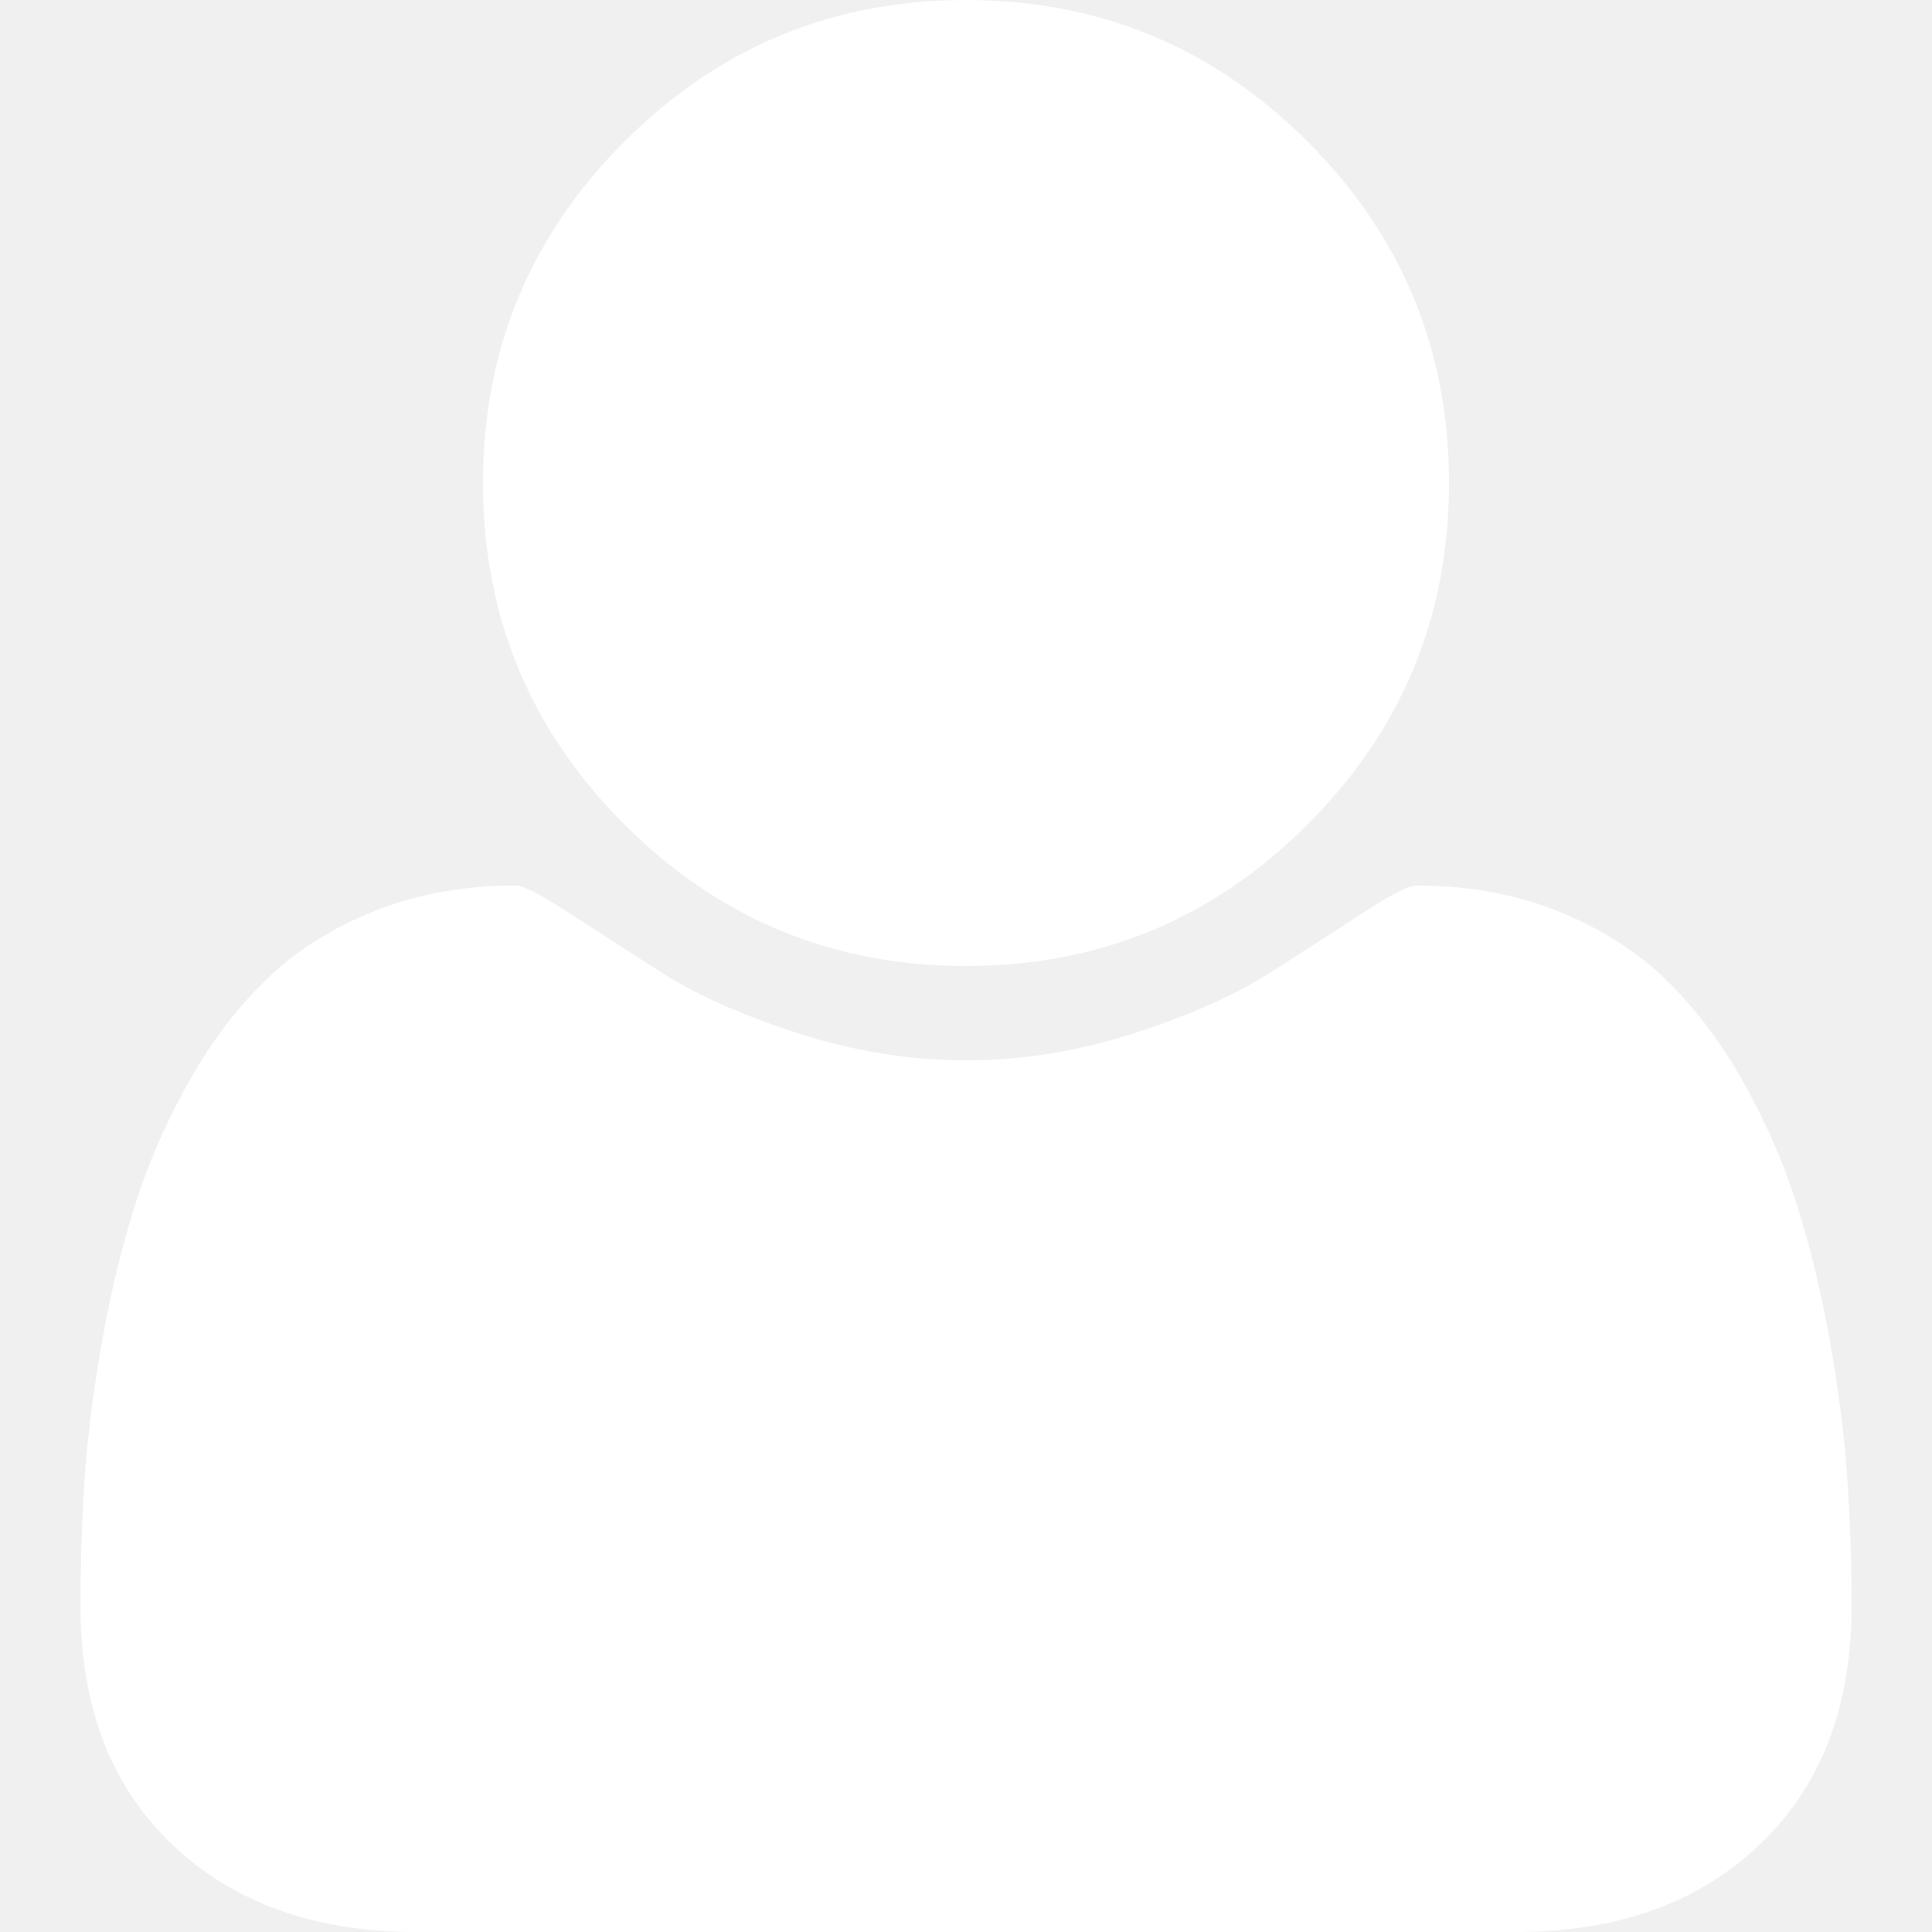
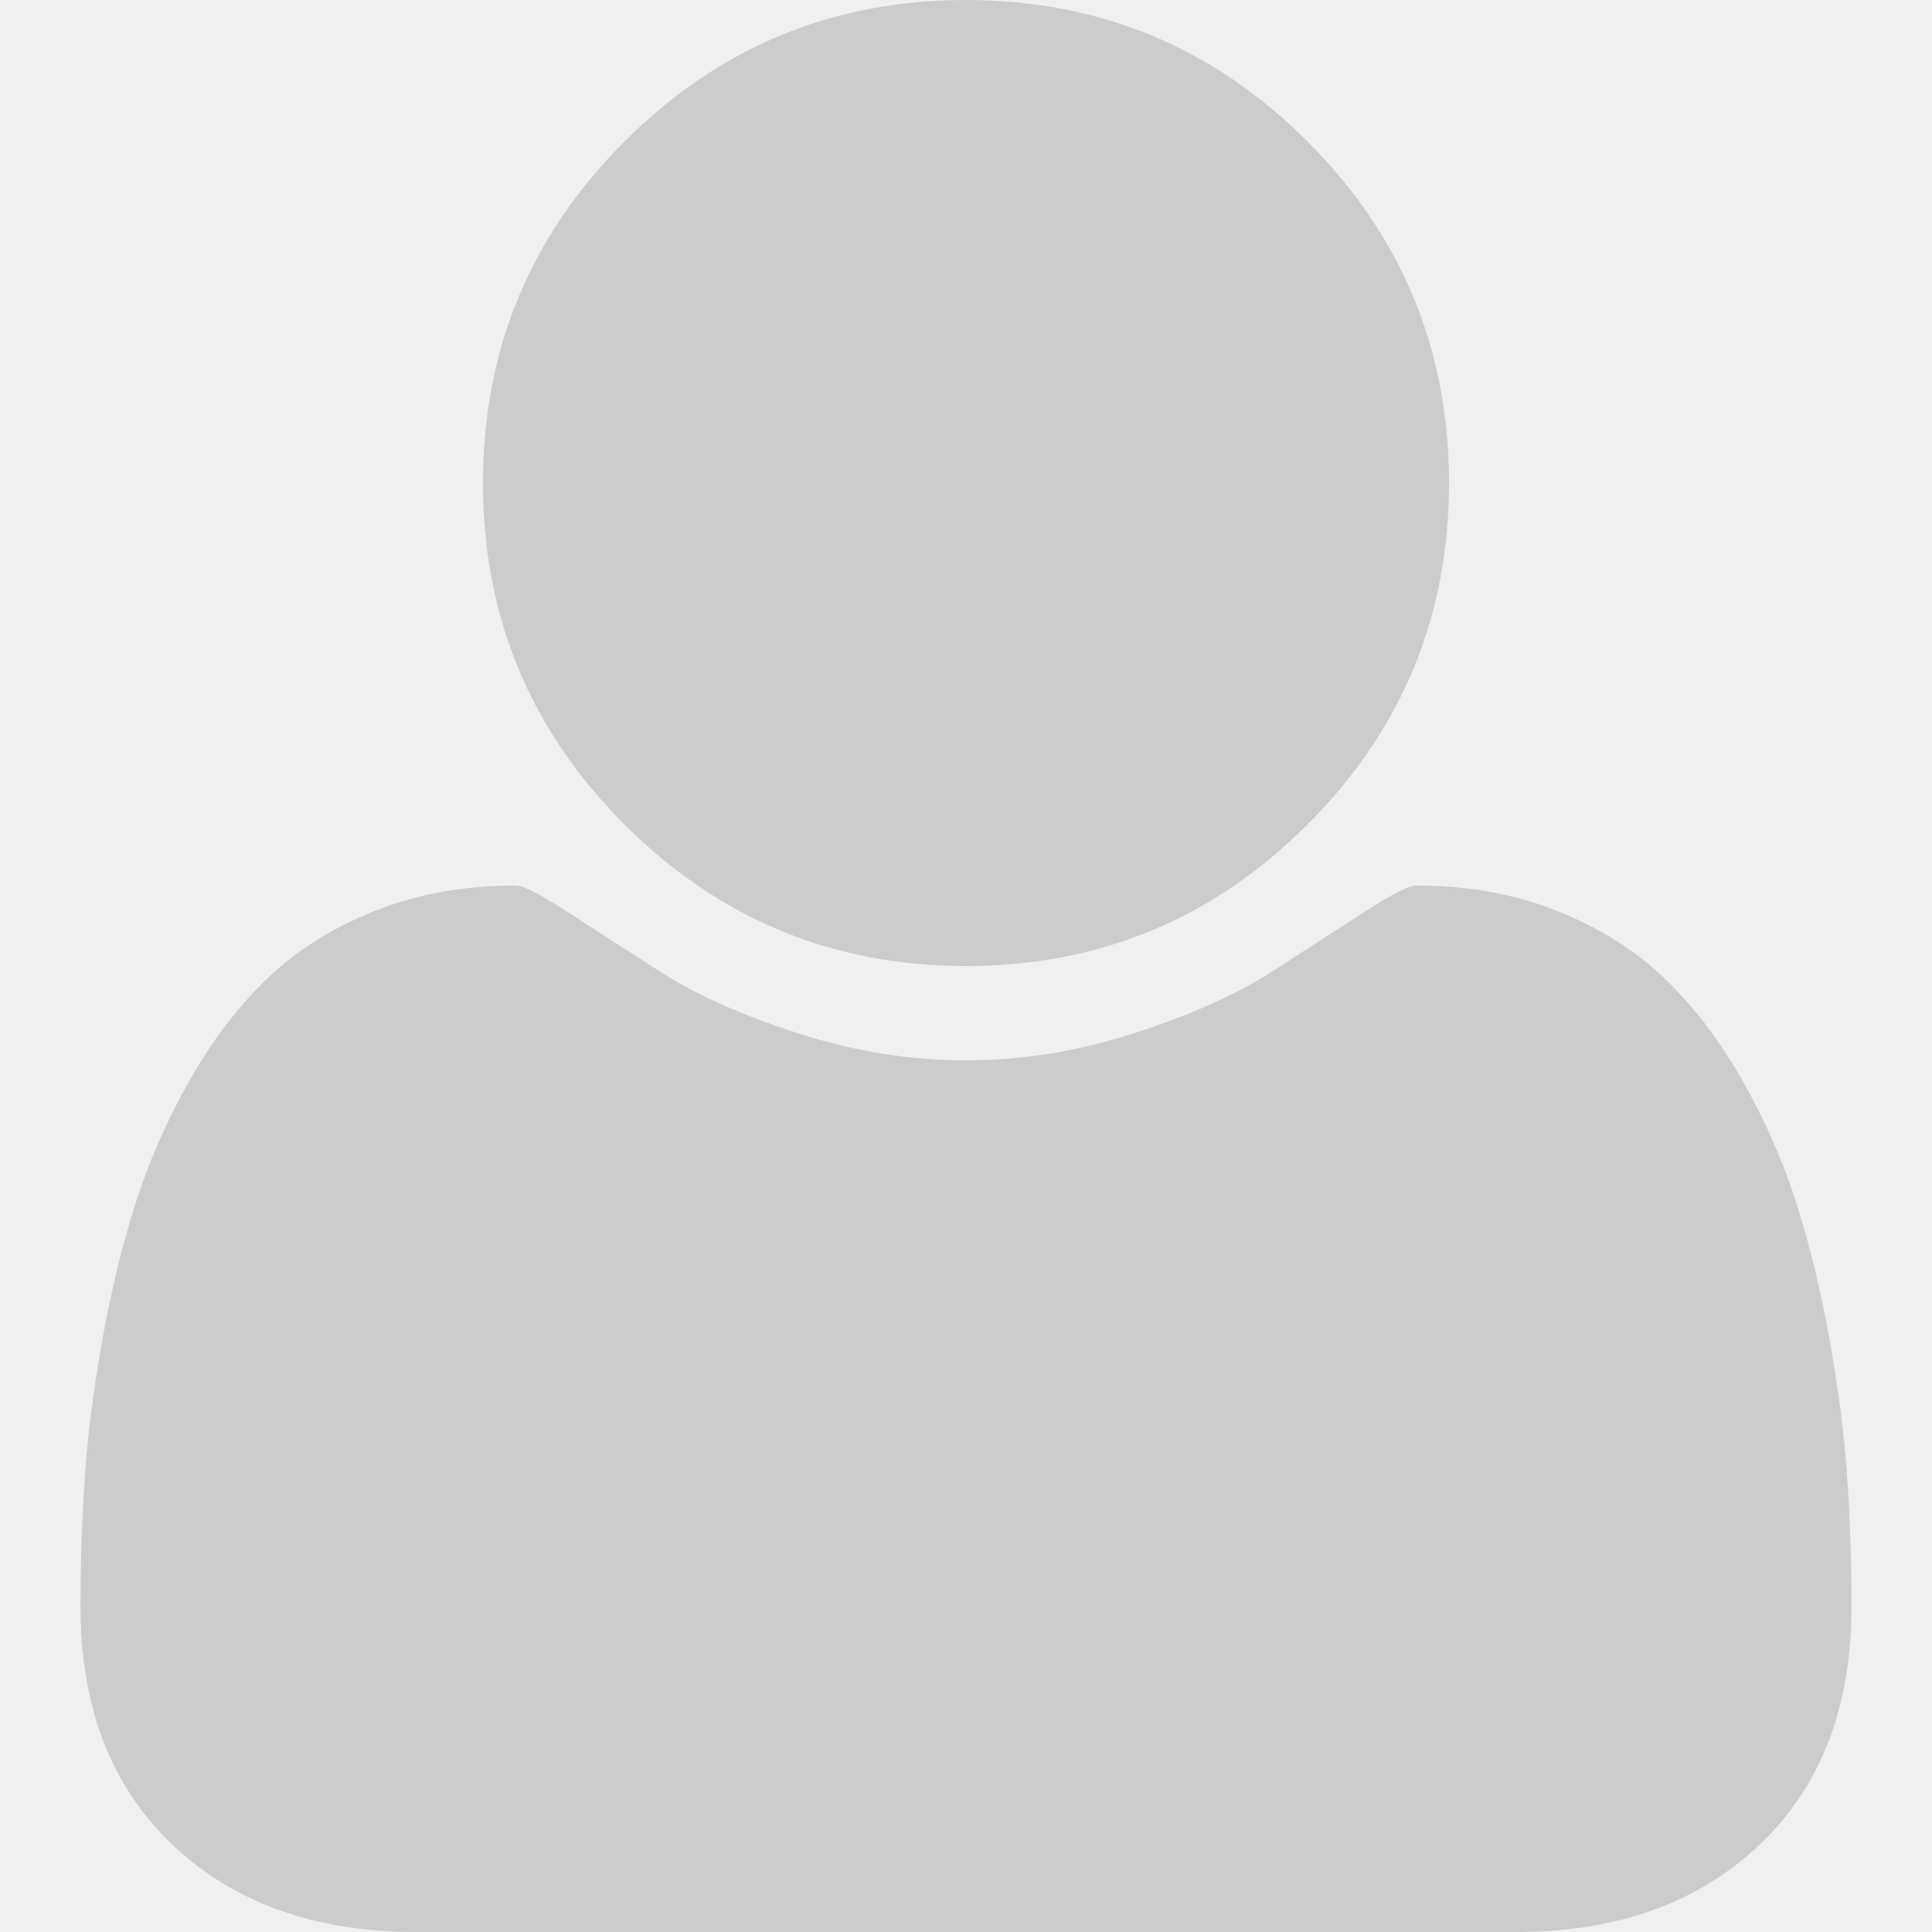
<svg xmlns="http://www.w3.org/2000/svg" enable-background="new 0 0 438.529 438.529" version="1.1" viewBox="0 0 438.53 438.53" xml:space="preserve">
  <defs>
    <filter id="filter1198" x="-1.0355e-5" y="-9.4922e-6" width="1" height="1" color-interpolation-filters="sRGB">
      <feGaussianBlur stdDeviation="0.002" />
    </filter>
  </defs>
-   <g fill="#fff" filter="url(#filter1198)">
-     <g fill="#fff">
+   <g fill="#ccc" filter="url(#filter1198)">
+     <g fill="#ccc">
      <path d="m219.26 219.27c30.271 0 56.108-10.71 77.518-32.121 21.412-21.411 32.12-47.248 32.12-77.515 0-30.262-10.708-56.1-32.12-77.516-21.417-21.41-47.255-32.115-77.518-32.115s-56.105 10.705-77.515 32.115c-21.414 21.416-32.121 47.253-32.121 77.516 0 30.267 10.707 56.104 32.121 77.515 21.416 21.411 47.251 32.121 77.515 32.121z" />
      <path d="m419.26 335.04c-0.668-9.609-2.002-19.985-3.997-31.121-1.999-11.136-4.524-21.457-7.57-30.978-3.046-9.514-7.139-18.794-12.278-27.836-5.137-9.041-11.037-16.748-17.703-23.127-6.666-6.377-14.801-11.465-24.406-15.271-9.617-3.805-20.229-5.711-31.84-5.711-1.711 0-5.709 2.046-11.991 6.139-6.276 4.093-13.367 8.662-21.266 13.708-7.898 5.037-18.182 9.609-30.834 13.695-12.658 4.093-25.361 6.14-38.118 6.14-12.752 0-25.456-2.047-38.112-6.14-12.655-4.086-22.936-8.658-30.835-13.695-7.898-5.046-14.987-9.614-21.267-13.708-6.283-4.093-10.278-6.139-11.991-6.139-11.61 0-22.222 1.906-31.833 5.711-9.613 3.806-17.749 8.898-24.412 15.271-6.661 6.379-12.562 14.086-17.699 23.127-5.137 9.042-9.229 18.326-12.275 27.836-3.045 9.521-5.568 19.842-7.566 30.978-2 11.136-3.332 21.505-3.999 31.121-0.666 9.616-0.998 19.466-0.998 29.554 0 22.836 6.949 40.875 20.842 54.104 13.896 13.224 32.36 19.835 55.39 19.835h249.53c23.028 0 41.49-6.611 55.388-19.835 13.901-13.229 20.845-31.265 20.845-54.104-2e-3 -10.088-0.334-19.938-1.008-29.554z" />
    </g>
  </g>
</svg>
